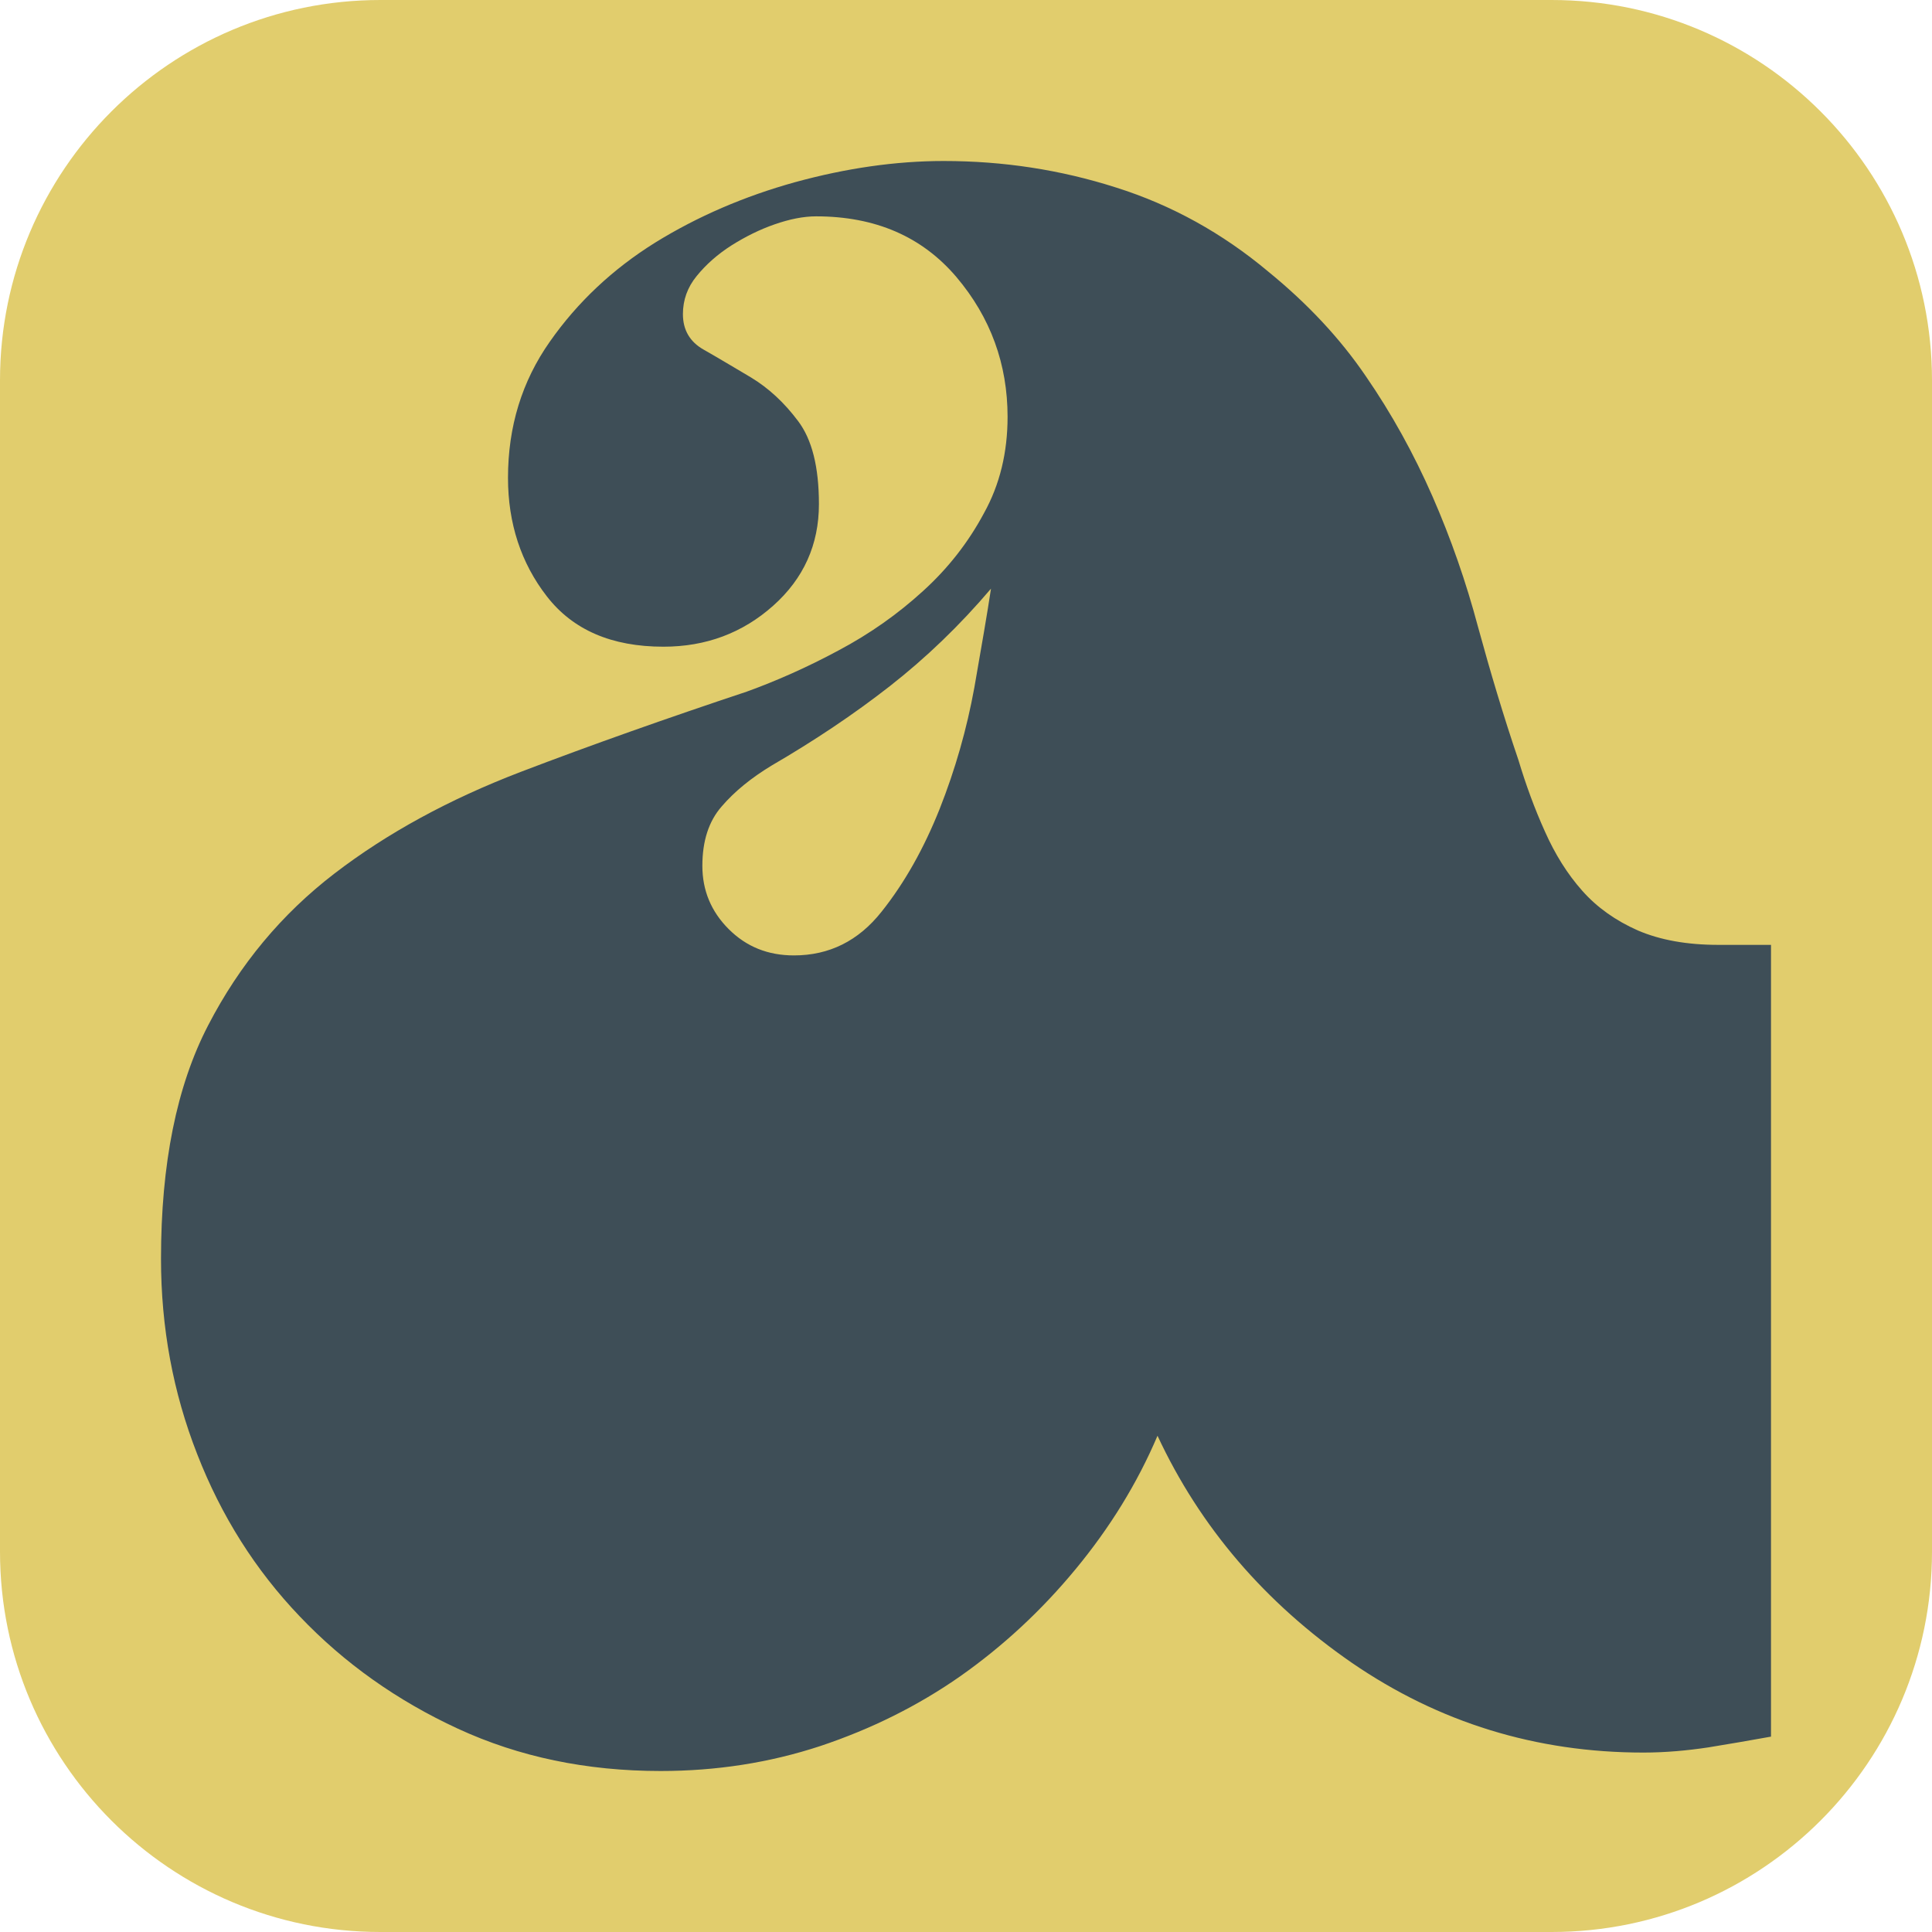
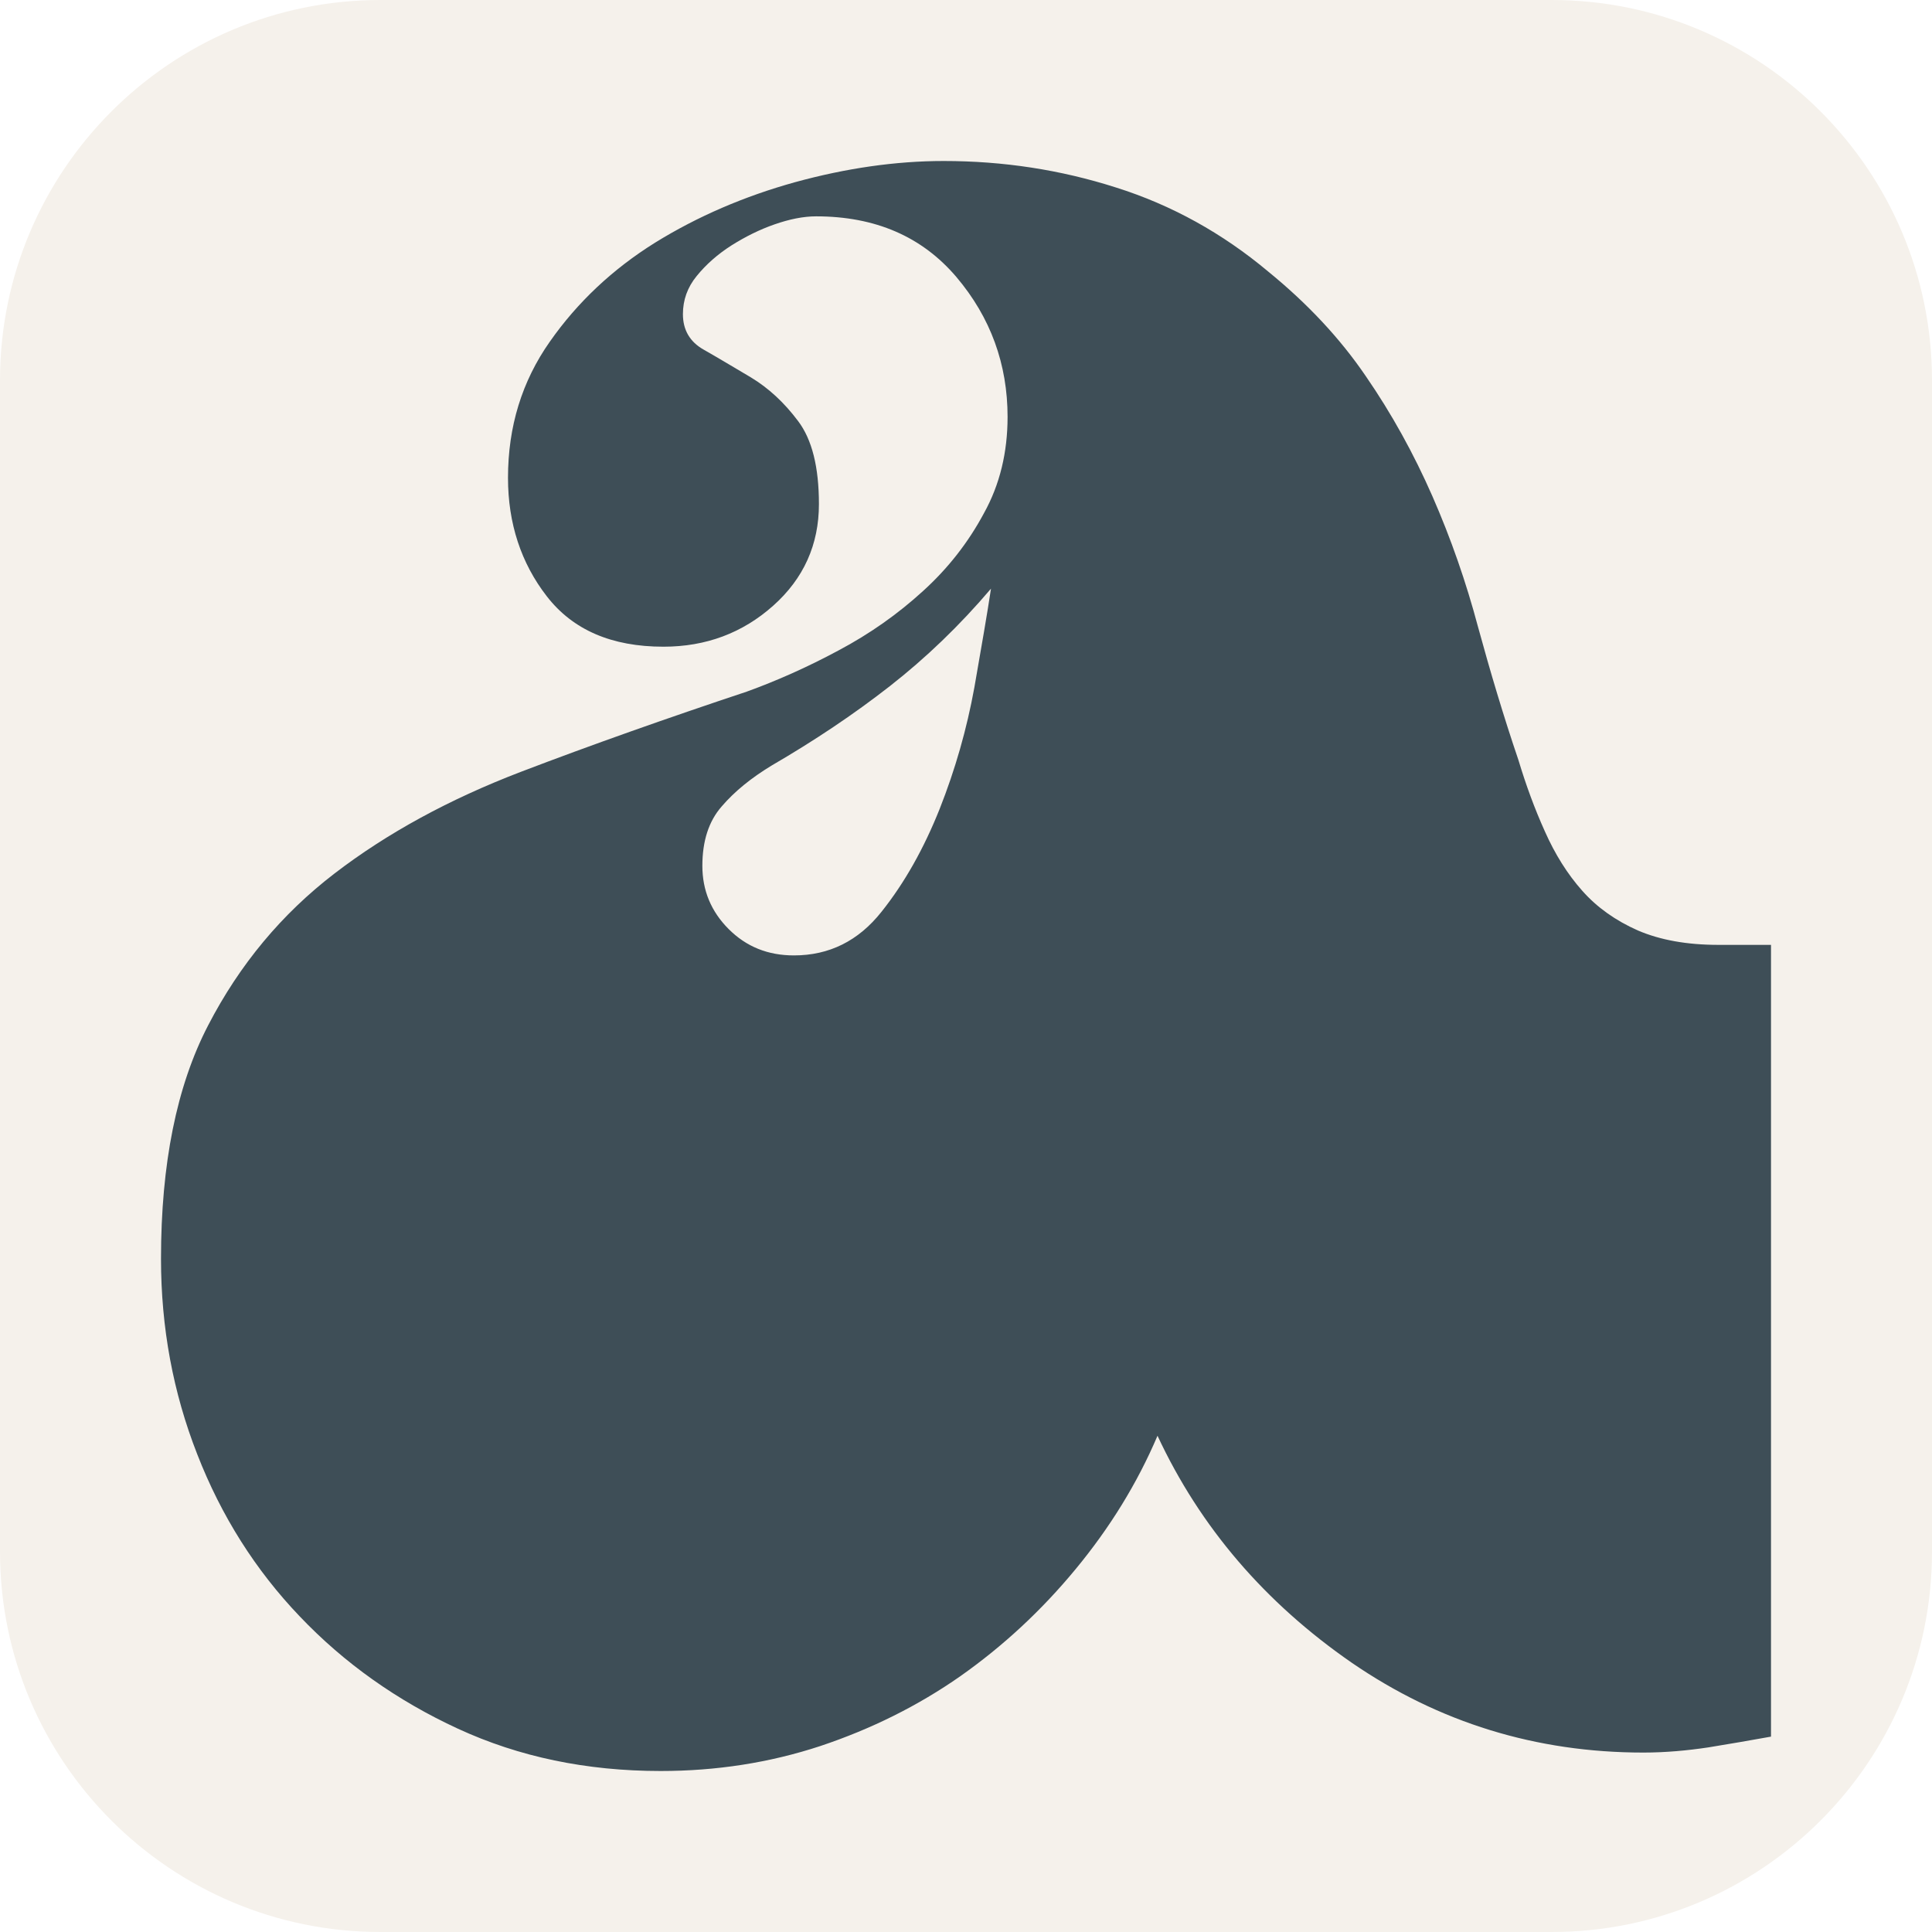
<svg xmlns="http://www.w3.org/2000/svg" viewBox="0 0 48 48">
-   <path d="m48 9.45v29.1c0 5.217-4.233 9.45-9.45 9.45h-29.1c-5.217 0-9.45-4.233-9.45-9.45v-29.1c0-5.217 4.233-9.45 9.45-9.45h29.1c5.217 0 9.45 4.233 9.45 9.45z" fill="#e1cd6d" />
+   <path d="m48 9.45v29.1c0 5.217-4.233 9.45-9.45 9.45h-29.1c-5.217 0-9.45-4.233-9.45-9.45v-29.1c0-5.217 4.233-9.45 9.45-9.45h29.1c5.217 0 9.45 4.233 9.45 9.45z" fill="#f5f1eb" />
  <path d="m25.033 10.358c0-1.308-.421-2.471-1.271-3.475-.854-1.004-2.012-1.508-3.487-1.508-.317 0-.663.071-1.033.2-.371.129-.721.304-1.067.521-.346.221-.633.475-.863.758-.233.283-.345.6-.345.95 0 .392.17.688.516.883.346.196.734.43 1.171.688.442.267.829.625 1.175 1.087.346.459.517 1.142.517 2.063 0 1.004-.379 1.85-1.138 2.525-.758.675-1.666 1.017-2.725 1.017-1.287 0-2.25-.417-2.896-1.25-.641-.825-.966-1.813-.966-2.946 0-1.271.346-2.396 1.037-3.379.688-.984 1.563-1.805 2.617-2.463 1.058-.654 2.221-1.154 3.483-1.504 1.263-.346 2.496-.525 3.688-.525 1.475 0 2.9.217 4.279.658 1.379.434 2.646 1.134 3.792 2.096.966.788 1.775 1.65 2.416 2.592.646.937 1.192 1.929 1.655 2.983.458 1.046.837 2.133 1.133 3.246.304 1.112.633 2.217 1.004 3.308.183.609.4 1.204.658 1.775.25.563.559 1.059.93 1.475.366.413.825.738 1.379.984.554.237 1.216.358 2 .358h1.308v19.671c-.504.092-1.021.179-1.554.267-.525.079-1.067.129-1.617.129-2.666 0-5.079-.746-7.241-2.229-2.159-1.492-3.771-3.371-4.83-5.642-.504 1.183-1.183 2.283-2.033 3.312-.85 1.03-1.804 1.913-2.862 2.659-1.059.741-2.221 1.316-3.48 1.737-1.266.417-2.591.621-3.97.621-1.842 0-3.517-.35-5.034-1.05-1.516-.7-2.825-1.629-3.929-2.788-1.104-1.154-1.954-2.5-2.55-4.033-.6-1.529-.9-3.146-.9-4.854 0-2.358.388-4.292 1.171-5.8.783-1.513 1.829-2.767 3.137-3.771 1.313-1.008 2.855-1.846 4.625-2.525 1.767-.675 3.642-1.337 5.621-1.996.734-.266 1.492-.6 2.275-1.021.784-.416 1.479-.908 2.1-1.475.625-.566 1.129-1.212 1.517-1.937.396-.713.587-1.513.587-2.392zm-.412 4.267c-.779.917-1.621 1.725-2.517 2.425s-1.875 1.354-2.929 1.967c-.508.308-.921.641-1.246 1.02-.321.367-.479.859-.479 1.475 0 .609.217 1.134.654 1.571.438.438.975.654 1.621.654.875 0 1.6-.358 2.175-1.083.575-.721 1.054-1.575 1.446-2.558.387-.979.675-1.988.862-3.017.179-1.025.321-1.842.413-2.454z" fill="#3e4e57" />
</svg>
